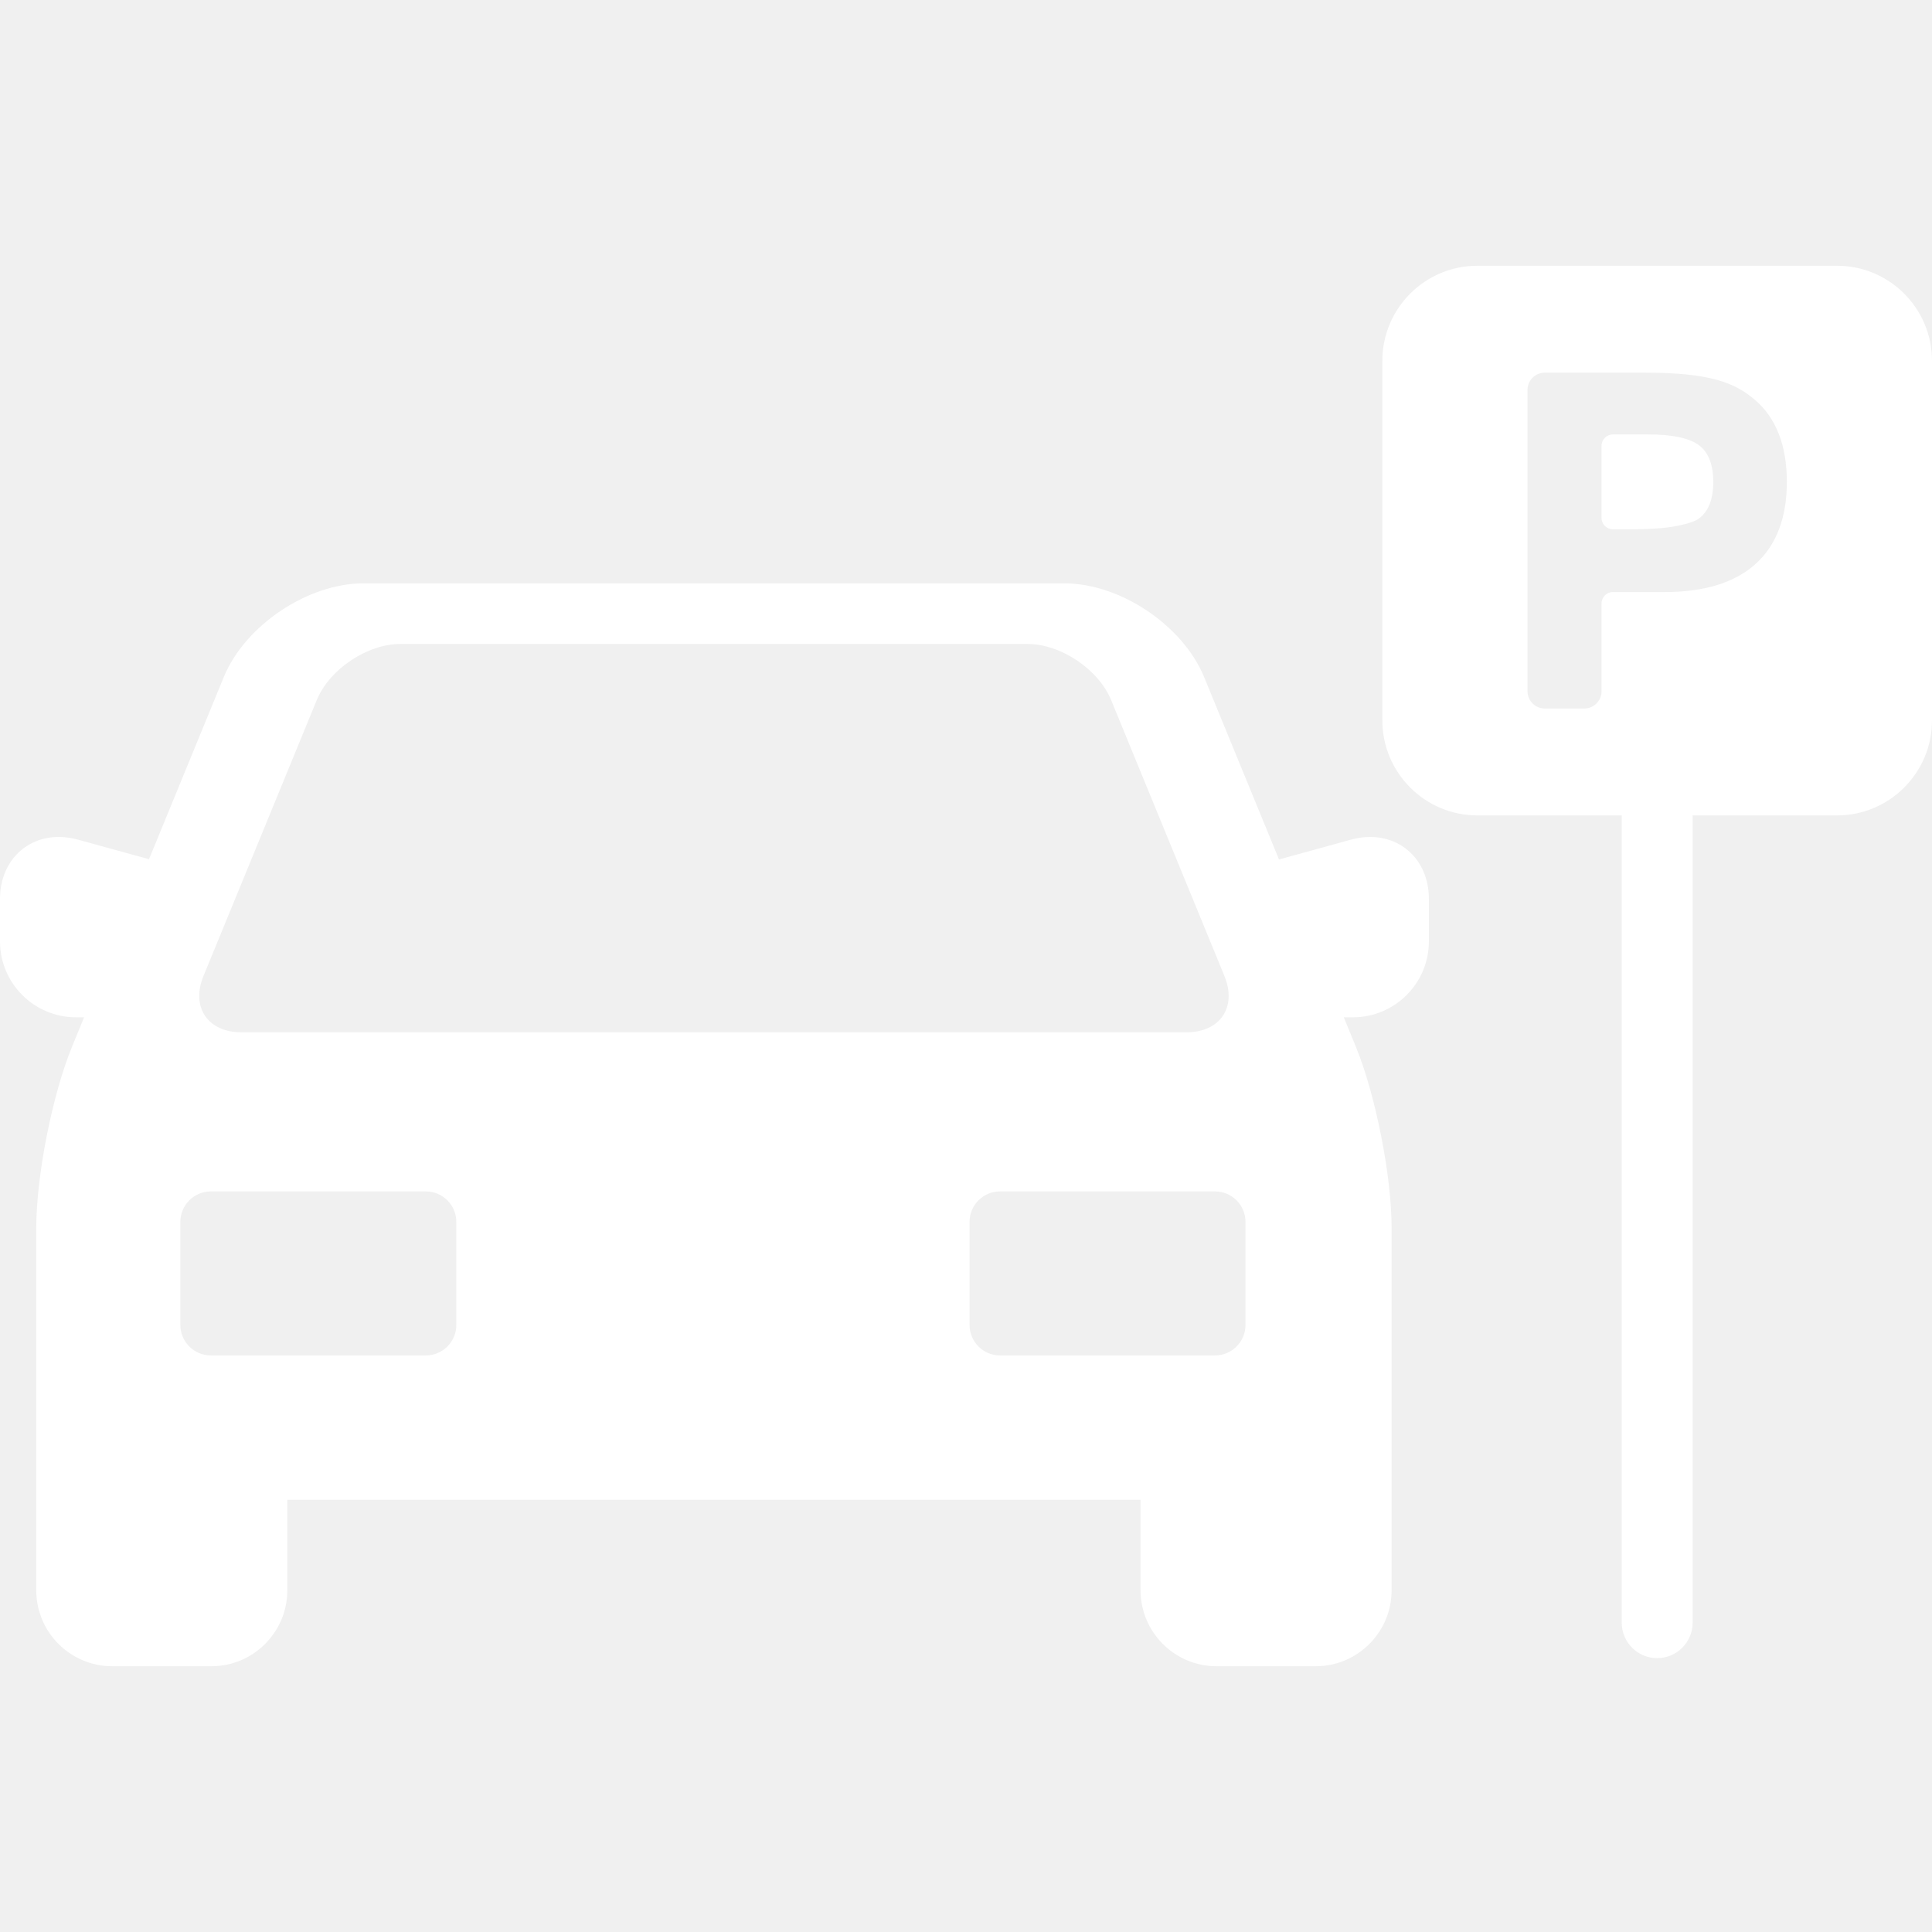
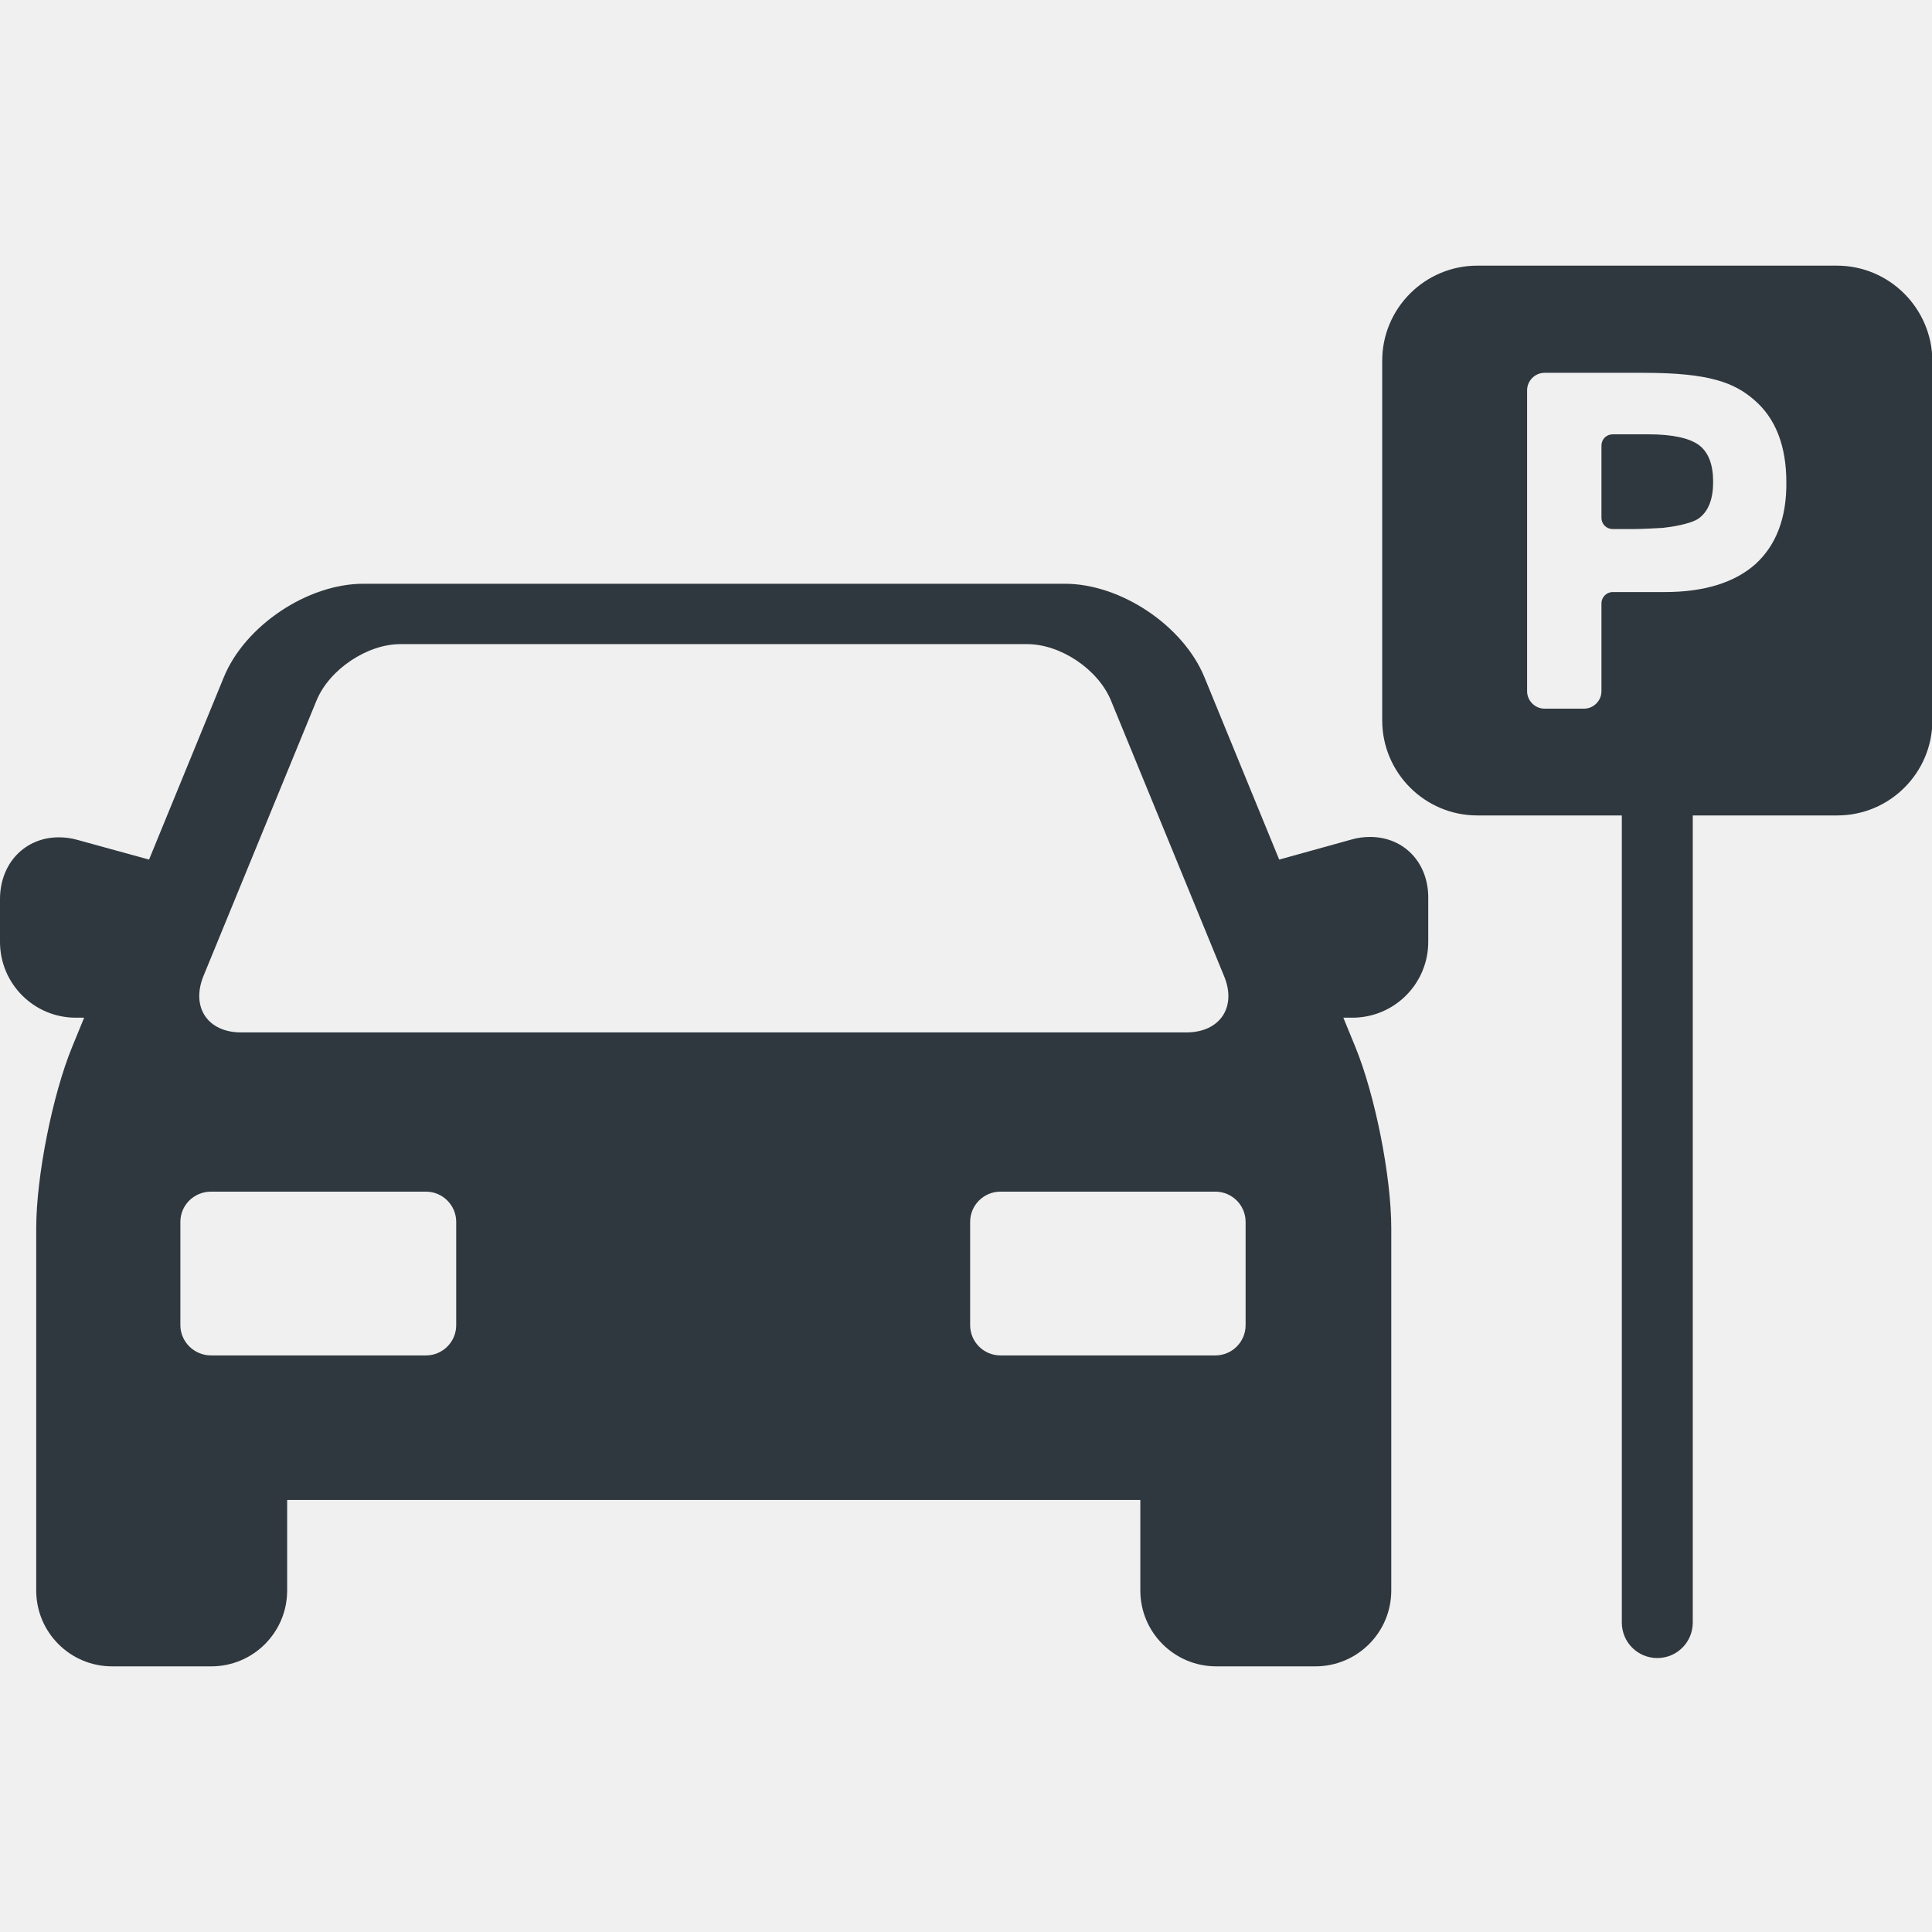
- <svg xmlns="http://www.w3.org/2000/svg" version="1.1" id="Capa_1" x="0px" y="0px" viewBox="0 0 272.523 272.523" style="enable-background:new 0 0 272.523 272.523;" xml:space="preserve" width="512px" height="512px">
-   <path d="M193.26,118.059c-0.877,0-1.777,0.126-2.677,0.373l-10.172,2.802L169.85,95.504c-2.993-7.289-11.838-13.22-19.717-13.22  h-98.85c-7.88,0-16.724,5.931-19.716,13.22l-10.548,25.694l-10.046-2.767c-0.899-0.247-1.799-0.373-2.676-0.373  c-4.808,0-8.297,3.673-8.297,8.732v5.996c0,5.906,4.806,10.712,10.712,10.712h1.151l-1.705,4.153  c-2.78,6.77-5.043,18.236-5.043,25.558v51.115c0,5.906,4.806,10.712,10.712,10.712h13.99c5.906,0,10.712-4.806,10.712-10.712  v-12.764h120.357v12.764c0,5.906,4.806,10.712,10.712,10.712h13.988c5.906,0,10.712-4.806,10.712-10.712V173.21  c0-7.321-2.263-18.787-5.043-25.558l-1.705-4.153h1.294c5.906,0,10.712-4.806,10.712-10.712v-5.996  C201.557,121.732,198.067,118.059,193.26,118.059z M28.698,137.681l15.978-38.918c1.79-4.36,7.11-7.928,11.823-7.928h88.418  c4.713,0,10.033,3.567,11.823,7.928l15.978,38.918c1.789,4.36-0.602,7.928-5.315,7.928H34.014  C29.3,145.608,26.909,142.041,28.698,137.681z M64.365,186.908c0,2.357-1.929,4.284-4.284,4.284H29.729  c-2.357,0-4.285-1.928-4.285-4.284v-14.566c0-2.356,1.928-4.284,4.285-4.284h30.352c2.355,0,4.284,1.928,4.284,4.284V186.908z   M175.684,186.908c0,2.357-1.929,4.284-4.284,4.284h-30.352c-2.355,0-4.284-1.928-4.284-4.284v-14.566  c0-2.356,1.929-4.284,4.284-4.284h30.352c2.355,0,4.284,1.928,4.284,4.284V186.908z" fill="#FFFFFF" />
+ <svg xmlns="http://www.w3.org/2000/svg" version="1.1" id="Capa_1" x="0px" y="0px" viewBox="-49 141 512 512" enable-background="new -49 141 512 512" xml:space="preserve">
+   <path fill="#2F383E" d="M314.1,362.8c-1.6,0-3.3,0.2-5,0.7l-19.1,5.3l-19.8-48.3c-5.6-13.7-22.2-24.8-37-24.8H47.3  c-14.8,0-31.4,11.1-37,24.8l-19.8,48.3l-18.9-5.2c-1.7-0.5-3.4-0.7-5-0.7c-9,0-15.6,6.9-15.6,16.4v11.3c0,11.1,9,20.1,20.1,20.1h2.2  l-3.2,7.8c-5.2,12.7-9.5,34.3-9.5,48v96c0,11.1,9,20.1,20.1,20.1H7c11.1,0,20.1-9,20.1-20.1v-24h226.1v24c0,11.1,9,20.1,20.1,20.1  h26.3c11.1,0,20.1-9,20.1-20.1v-96c0-13.8-4.3-35.3-9.5-48l-3.2-7.8h2.4c11.1,0,20.1-9,20.1-20.1v-11.3  C329.7,369.7,323.1,362.8,314.1,362.8z M4.9,399.7l30-73.1c3.4-8.2,13.4-14.9,22.2-14.9h166.1c8.9,0,18.8,6.7,22.2,14.9l30,73.1  c3.4,8.2-1.1,14.9-10,14.9H14.9C6,414.6,1.6,407.9,4.9,399.7z M71.9,492.2c0,4.4-3.6,8-8,8h-57c-4.4,0-8.1-3.6-8.1-8v-27.4  c0-4.4,3.6-8,8.1-8h57c4.4,0,8,3.6,8,8V492.2z M281.1,492.2c0,4.4-3.6,8-8,8h-57c-4.4,0-8-3.6-8-8v-27.4c0-4.4,3.6-8,8-8h57  c4.4,0,8,3.6,8,8V492.2z" />
  <g>
-     <path d="M259.125,37.486H208.39c-7.388,0-13.398,6.011-13.398,13.398v50.736c0,7.388,6.011,13.399,13.398,13.399h20.367v113.872   c0,2.762,2.238,5,5,5c2.762,0,5-2.238,5-5V115.02h20.368c7.388,0,13.398-6.011,13.398-13.399V50.885   C272.523,43.497,266.513,37.486,259.125,37.486z M247.634,79.553c-2.918,2.627-7.216,3.959-12.774,3.959h-7.347   c-0.882,0-1.6,0.719-1.6,1.601v12.389c0,1.346-1.095,2.44-2.441,2.44h-5.564c-1.347,0-2.441-1.095-2.441-2.44V55.007   c0-1.347,1.095-2.442,2.441-2.442h14.016c9.285,0,12.751,1.399,15.599,3.816c3.004,2.549,4.526,6.453,4.526,11.606   C252.048,73.022,250.564,76.912,247.634,79.553z" fill="#FFFFFF" />
-     <path d="M239.681,62.825c-1.356-1.024-3.755-1.544-7.129-1.544h-5.039c-0.882,0-1.6,0.718-1.6,1.599v10.182   c0,0.881,0.718,1.599,1.6,1.599h3.019c1.109,0,2.901-0.082,3.994-0.183c1.061-0.097,4.056-0.531,5.155-1.361   c1.319-0.998,1.988-2.724,1.988-5.129C241.669,65.56,241,63.823,239.681,62.825z" fill="#FFFFFF" />
+     <path fill="#2F383E" d="M437.8,211.4h-95.3c-13.9,0-25.2,11.3-25.2,25.2v95.3c0,13.9,11.3,25.2,25.2,25.2h38.3V571   c0,5.2,4.2,9.4,9.4,9.4s9.4-4.2,9.4-9.4V357.1h38.3c13.9,0,25.2-11.3,25.2-25.2v-95.3C463,222.7,451.7,211.4,437.8,211.4z    M416.2,290.5c-5.5,4.9-13.6,7.4-24,7.4h-13.8c-1.7,0-3,1.4-3,3v23.3c0,2.5-2.1,4.6-4.6,4.6h-10.5c-2.5,0-4.6-2.1-4.6-4.6v-79.8   c0-2.5,2.1-4.6,4.6-4.6h26.3c17.4,0,24,2.6,29.3,7.2c5.6,4.8,8.5,12.1,8.5,21.8C424.5,278.2,421.7,285.5,416.2,290.5z" />
+     <path fill="#2F383E" d="M401.3,259c-2.5-1.9-7.1-2.9-13.4-2.9h-9.5c-1.7,0-3,1.3-3,3v19.1c0,1.7,1.3,3,3,3h5.7   c2.1,0,5.5-0.2,7.5-0.3c2-0.2,7.6-1,9.7-2.6c2.5-1.9,3.7-5.1,3.7-9.6C405,264.2,403.8,260.9,401.3,259z" />
  </g>
-   <g>
- </g>
-   <g>
- </g>
-   <g>
- </g>
-   <g>
- </g>
-   <g>
- </g>
-   <g>
- </g>
-   <g>
- </g>
-   <g>
- </g>
-   <g>
- </g>
-   <g>
- </g>
-   <g>
- </g>
-   <g>
- </g>
-   <g>
- </g>
-   <g>
- </g>
-   <g>
- </g>
</svg>
